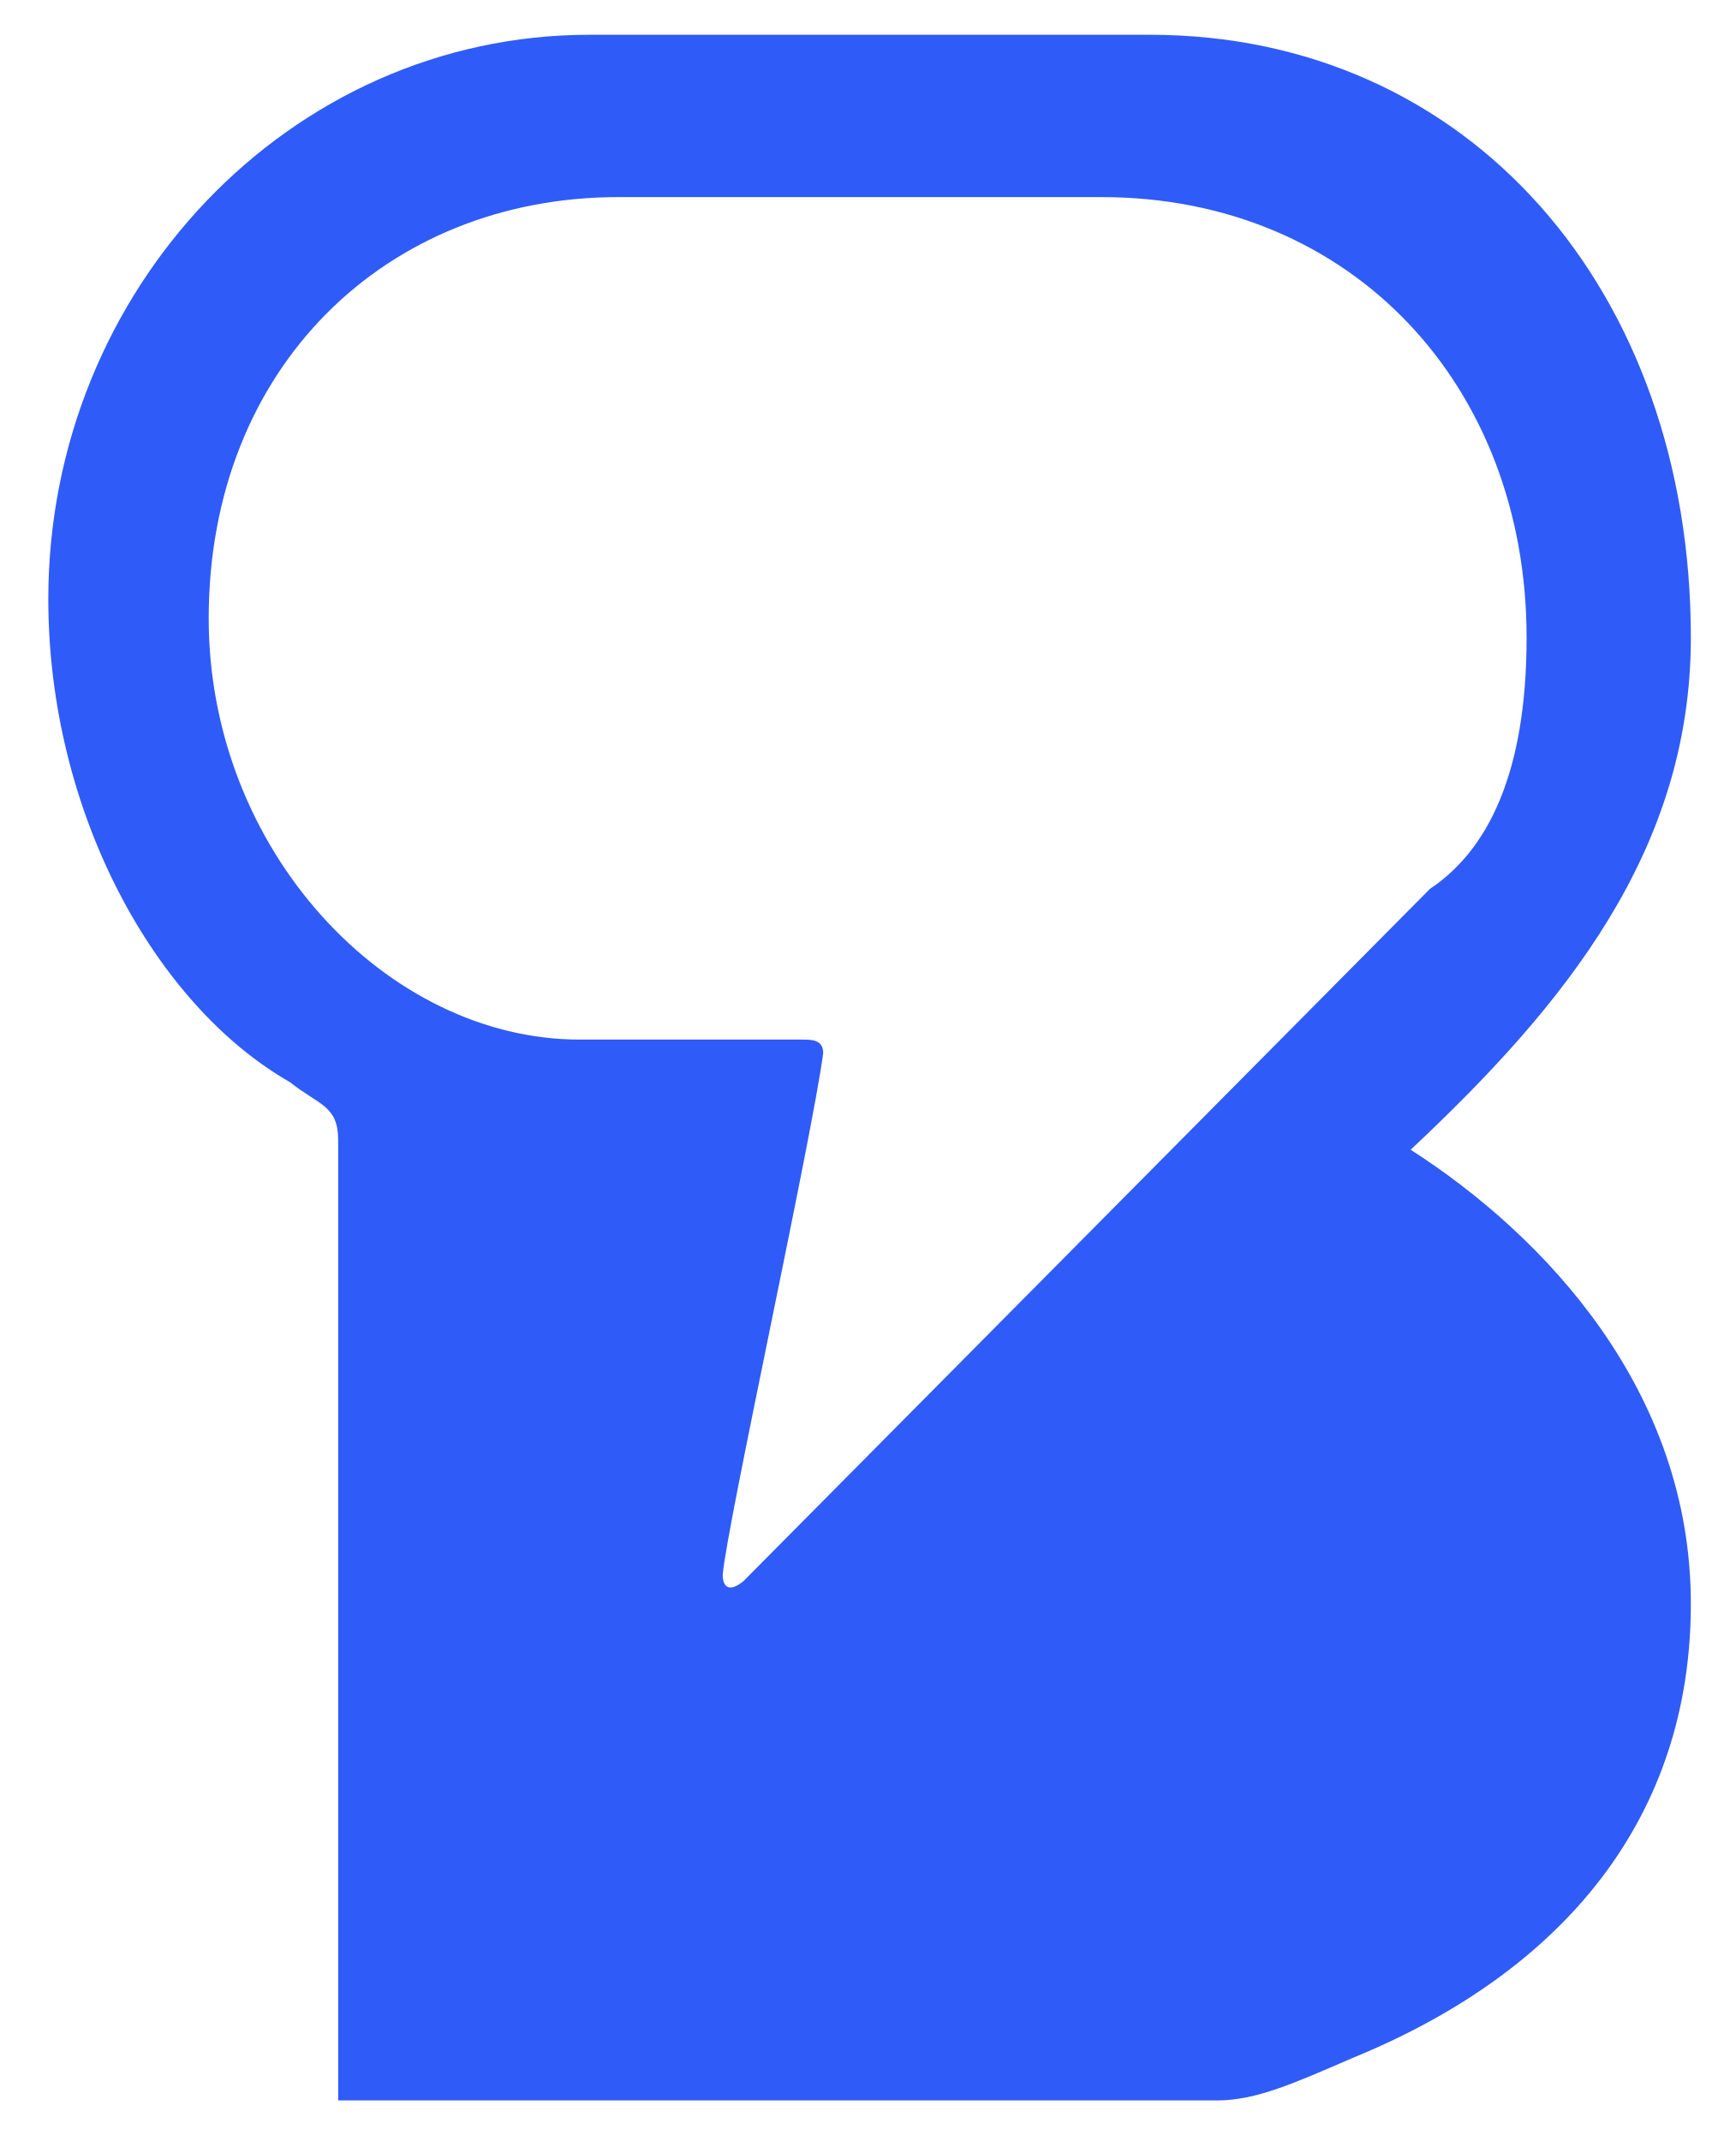
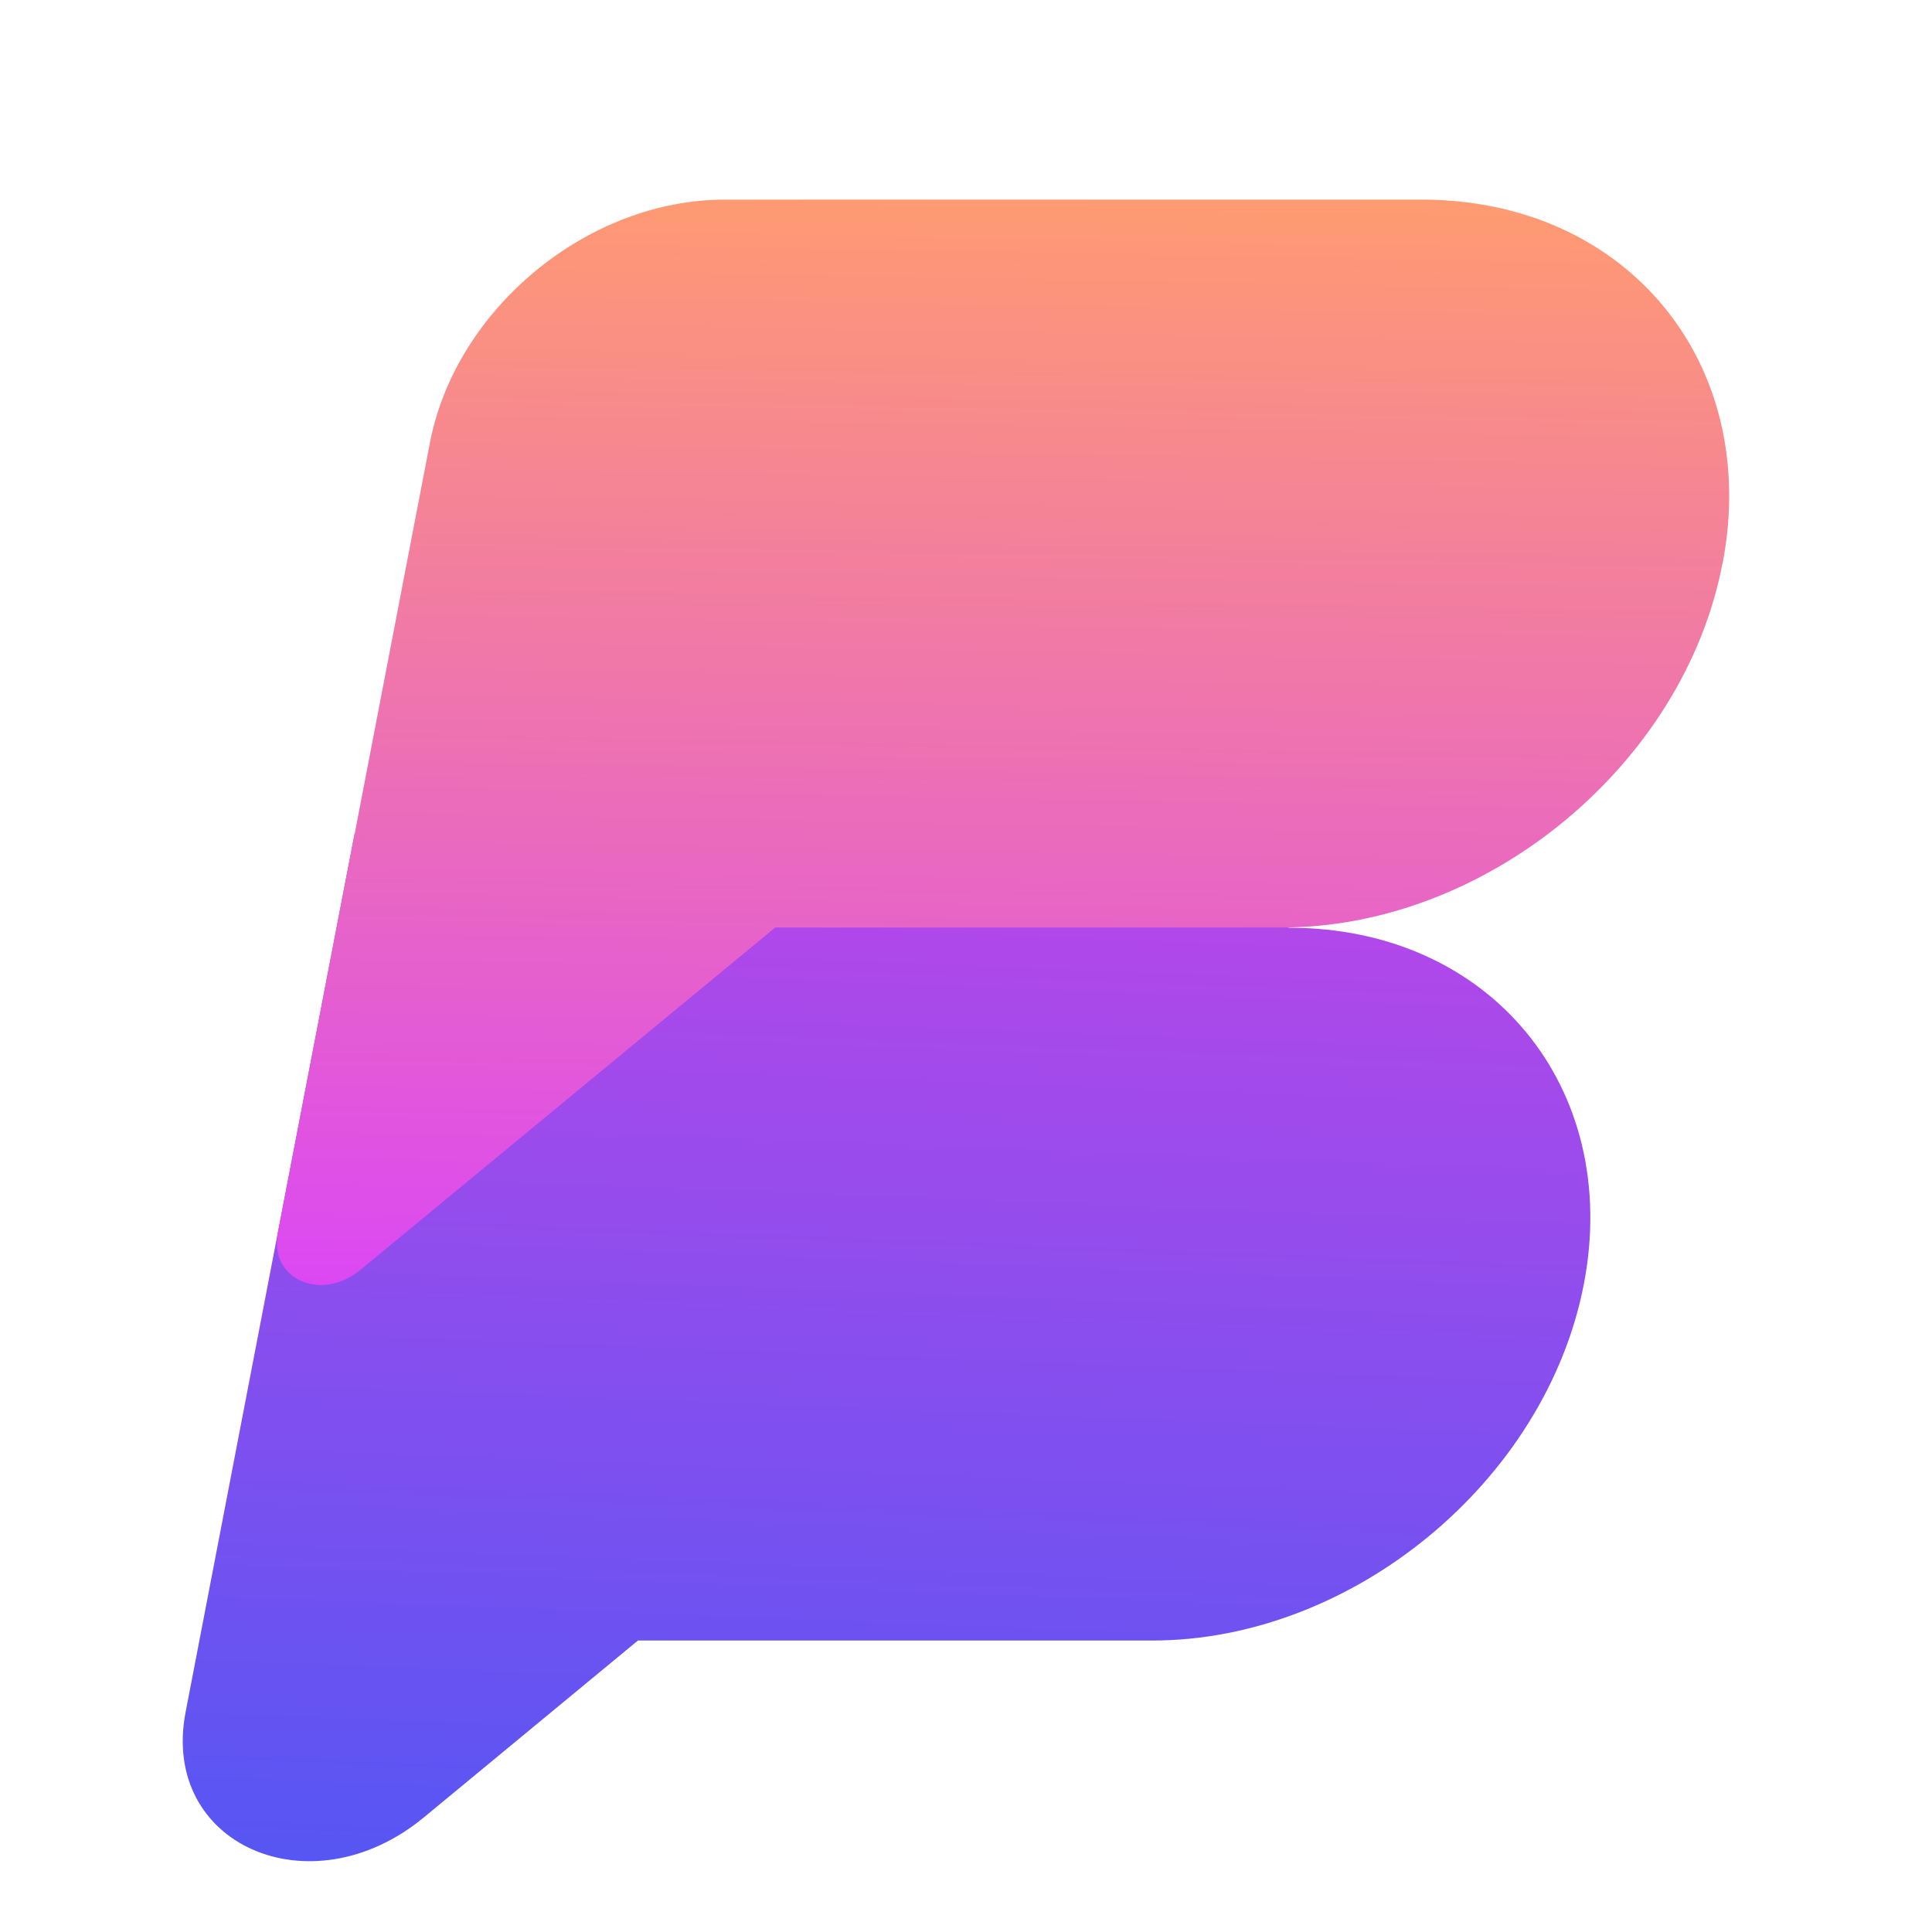
- <svg xmlns="http://www.w3.org/2000/svg" viewBox="0 0 898 1108">
-   <path fill="#2F5BF8" fill-rule="evenodd" d="M175 1087V590C175 572 165 572 150 560C80 520 25 420 25 310C25 150 150 18 305 18H595C760 18 875 150 875 330C875 440 810 520 730 595C800 640 875 720 875 830C875 940 810 1020 700 1065C670 1078 650 1087 630 1087Z M320 102H570C700 102 790 200 790 330C790 400 770 440 740 460L385 818C378 824 374 822 374 815C376 790 420 590 426 545C426 538 420 538 415 538H300C200 538 108 440 108 320C108 190 200 102 320 102Z" />
+ <svg xmlns="http://www.w3.org/2000/svg" viewBox="0 0 150 150">
+   <defs>
+     <linearGradient id="lower" x1="70.66" y1="82.14" x2="67.18" y2="-7" gradientTransform="translate(0 149.89) scale(1 -1)" gradientUnits="userSpaceOnUse">
+       <stop offset="0" stop-color="#b547e9" />
+       <stop offset="1" stop-color="#4958f5" />
+     </linearGradient>
+     <linearGradient id="upper" x1="78.83" y1="14.93" x2="77.26" y2="100.73" gradientUnits="userSpaceOnUse">
+       <stop offset="0" stop-color="#ff9b71" />
+       <stop offset="1" stop-color="#db48f3" />
+     </linearGradient>
+   </defs>
+   <path fill="url(#lower)" fill-rule="evenodd" d="M100.1,72.02l-72.57-7.3-12.05,62.65h0l-1.07,5.56c-1.98,10.29,9.7,15.44,18.5,8.17l16.62-13.73h39.93c15.56,0,30.56-12.39,33.51-27.67,2.94-15.28-7.29-27.67-22.86-27.67Z" />
+   <path fill="url(#upper)" d="M133.73,43.76c-3,15.62-18.32,28.25-34.21,28.25H60.19l-32.18,26.56c-3.07,2.55-7.12,.75-6.44-2.85l4.57-23.72,7.23-37.58c1.99-10.45,12.25-18.92,22.89-18.92h54.14c15.88,0,26.34,12.66,23.34,28.25Z" />
</svg>
